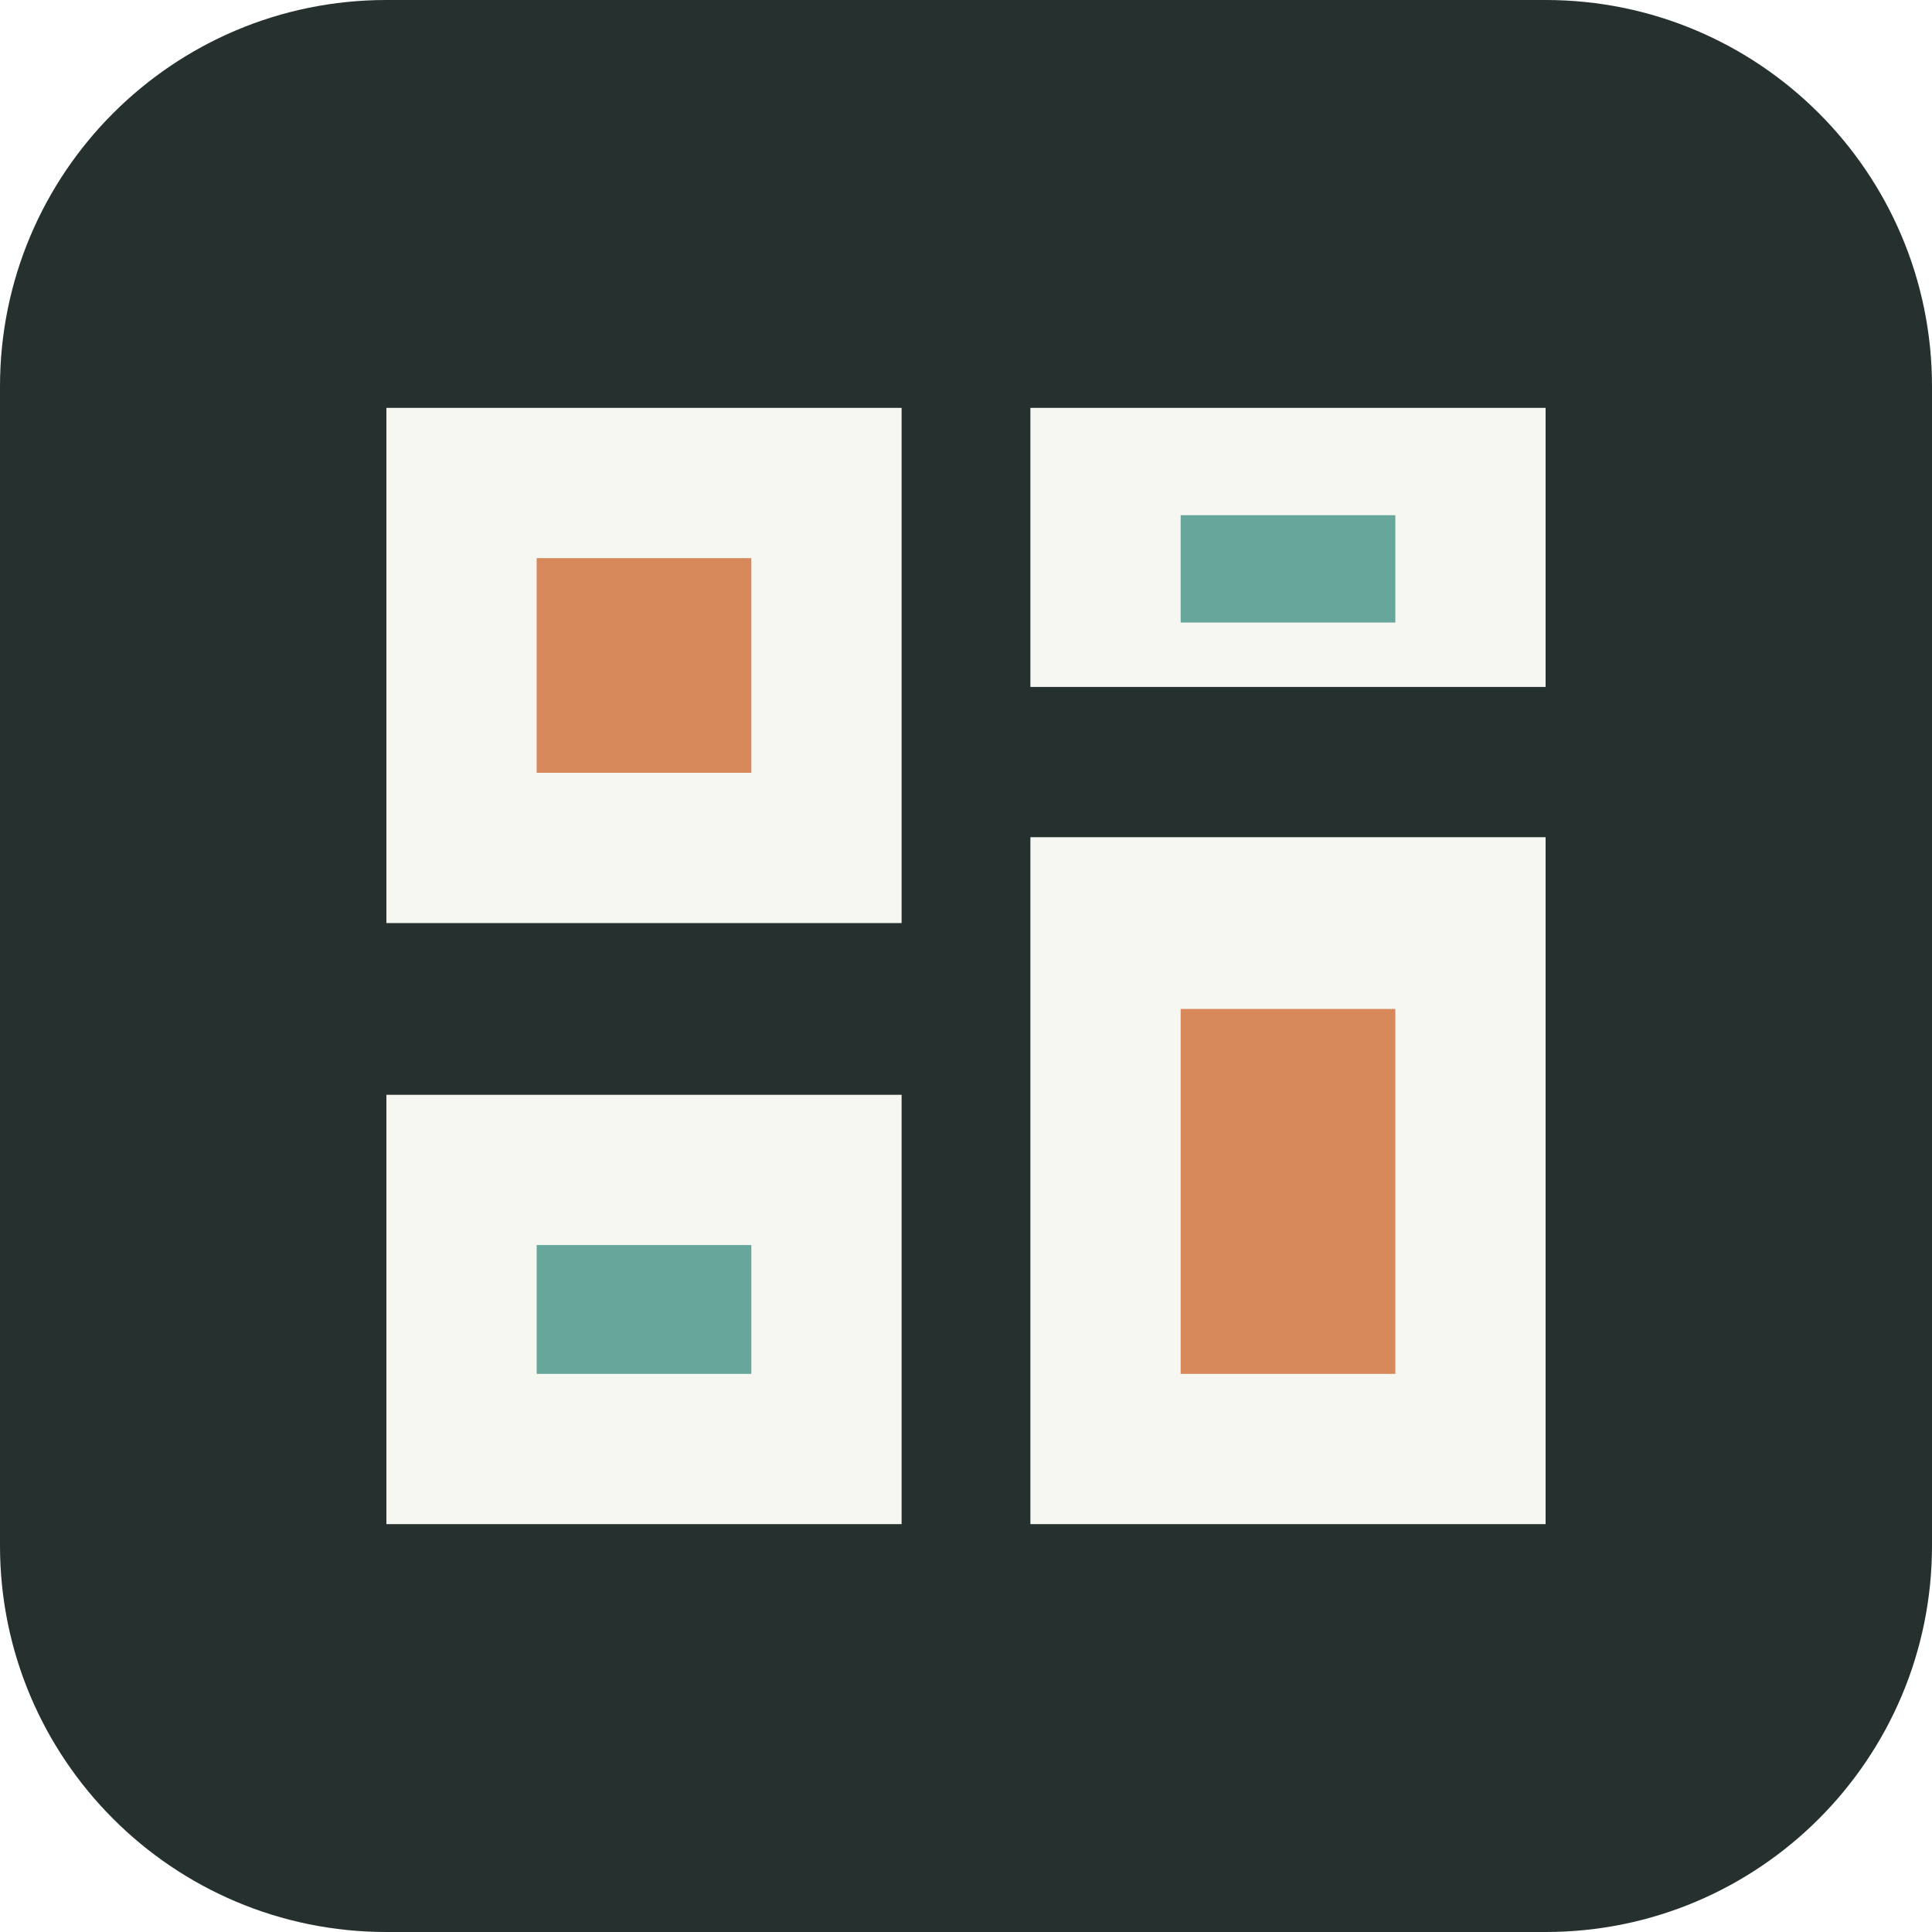
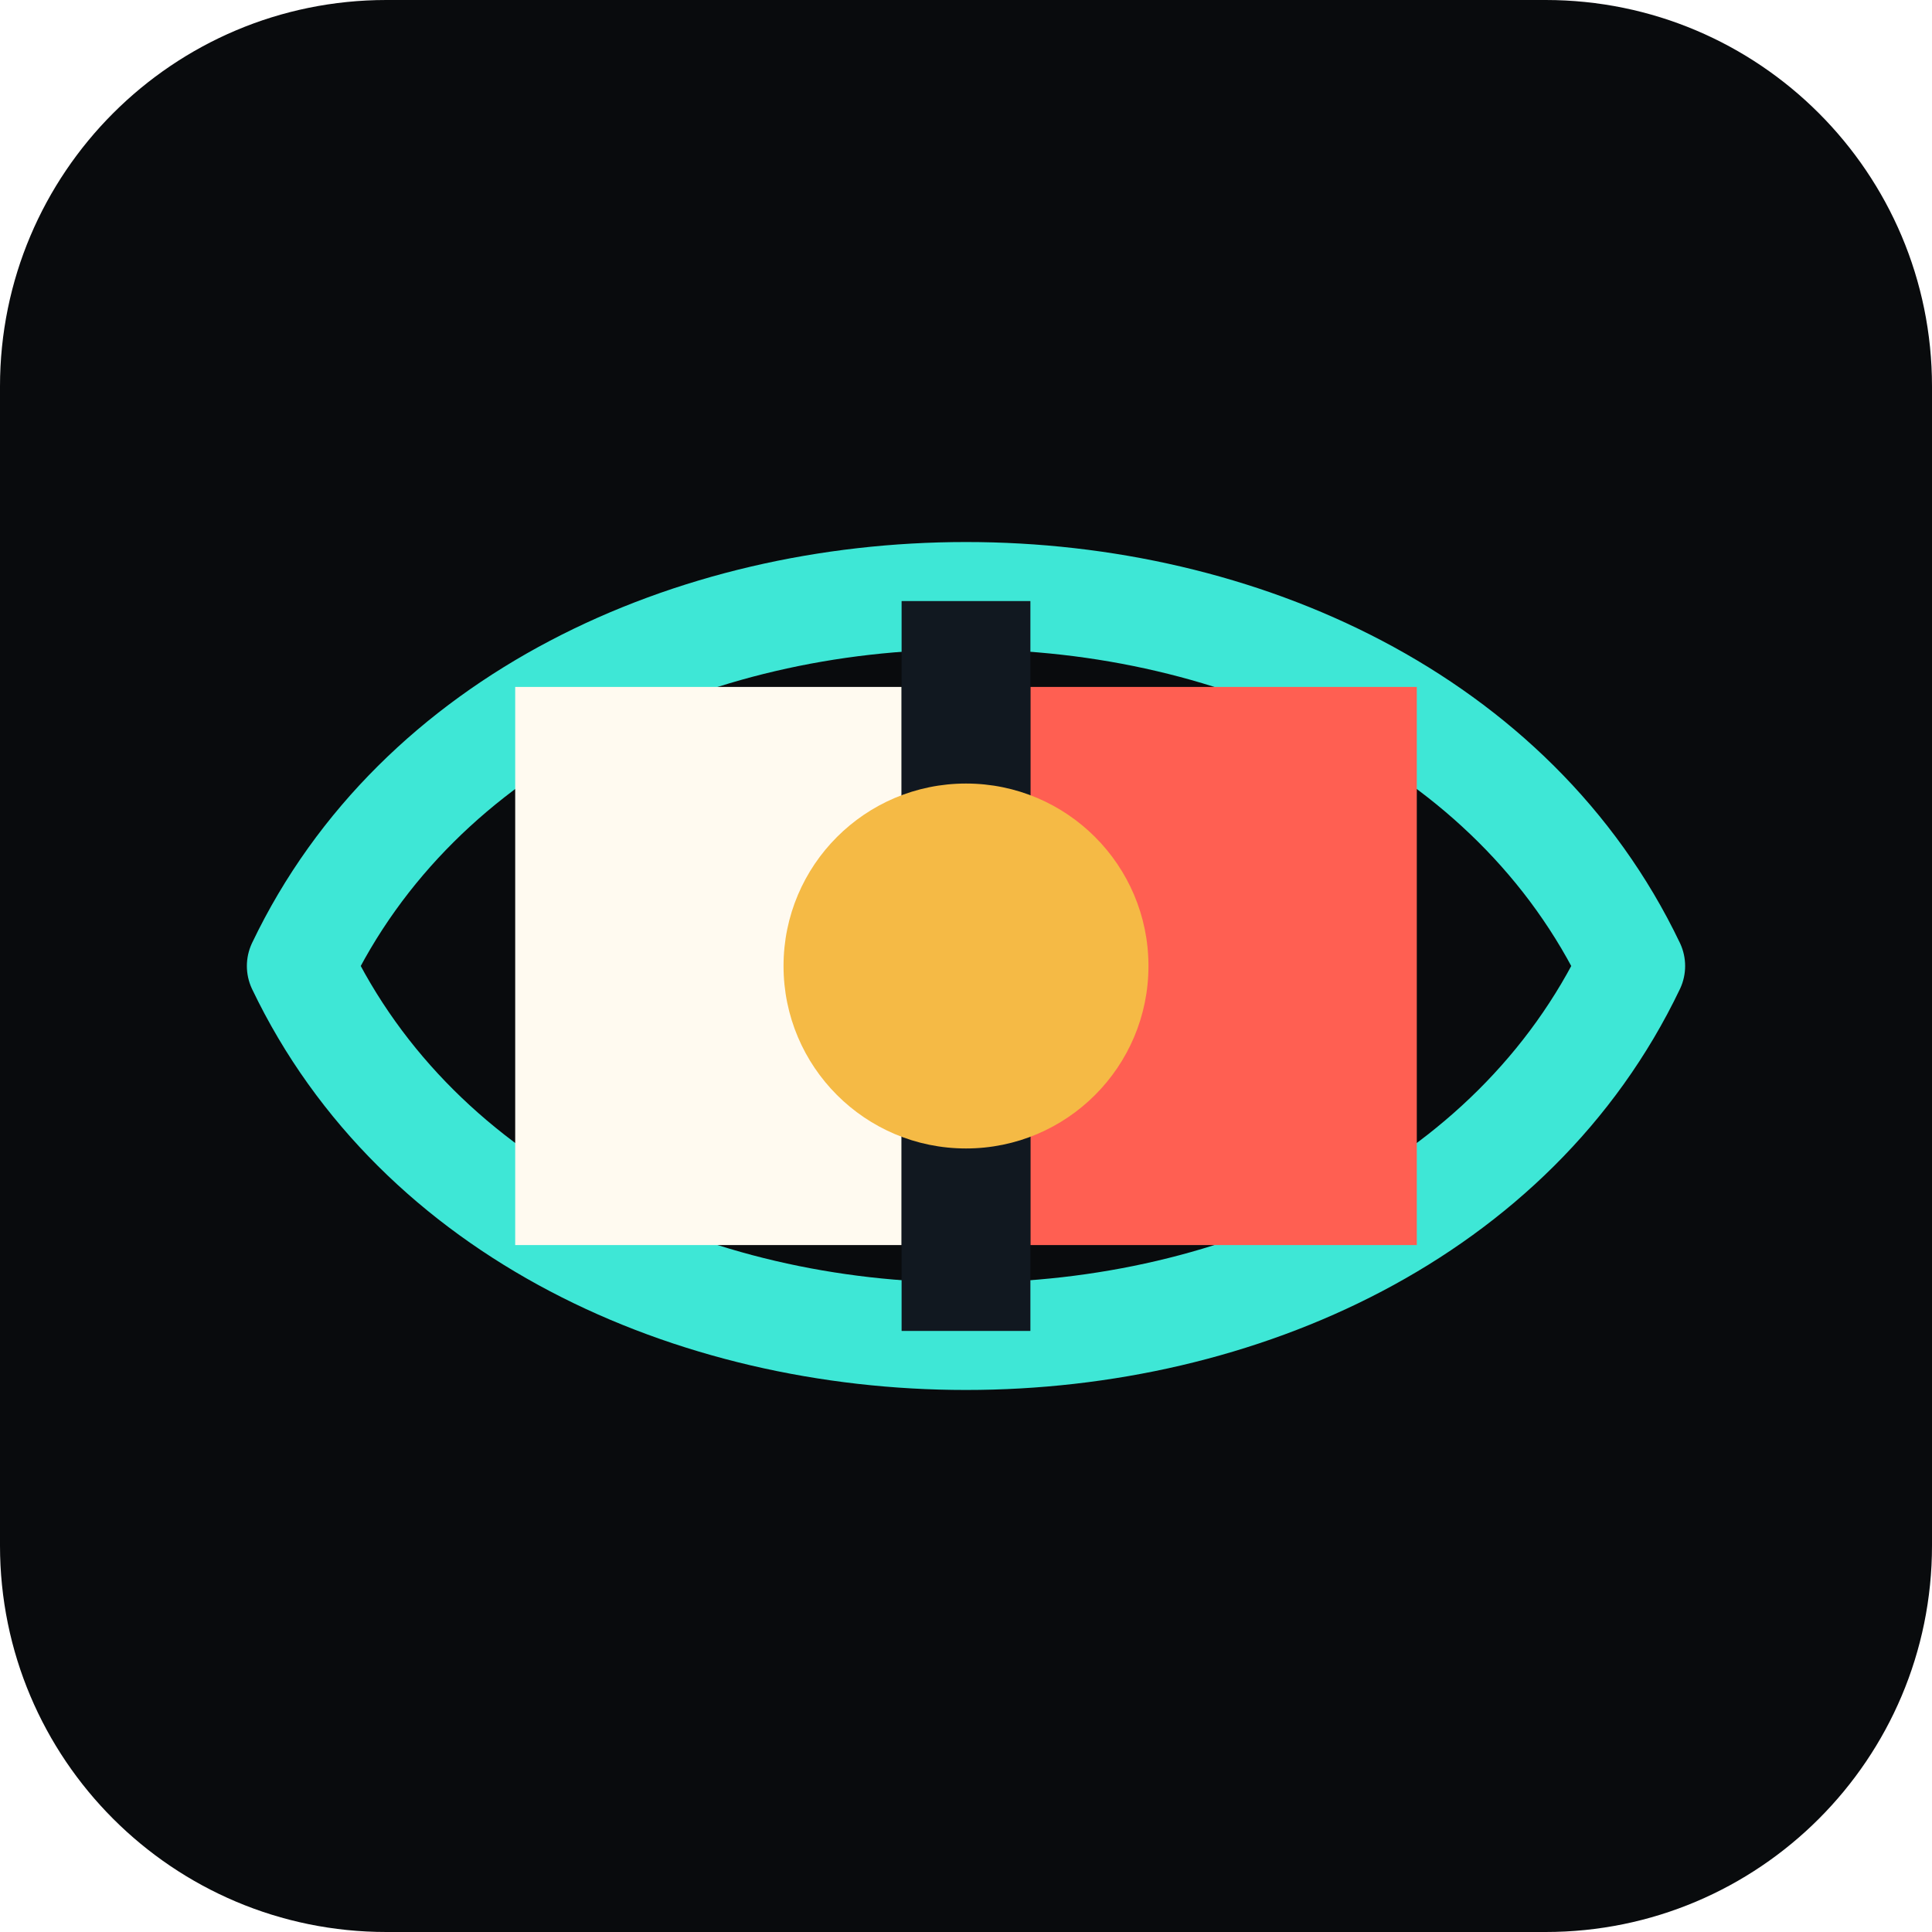
<svg xmlns="http://www.w3.org/2000/svg" viewBox="0 0 180 180">
-   <rect width="180" height="180" rx="36" fill="#26312f" />
-   <path fill="#f7f7f2" d="M36 38h48v48H36zM96 38h48v26H96zM96 78h48v64H96zM36 102h48v40H36z" />
-   <path fill="#d8895b" d="M50 52h20v20H50zM110 94h20v34h-20z" />
-   <path fill="#66a69b" d="M110 48h20v10h-20zM50 116h20v12H50z" />
+   <rect width="180" height="180" rx="36" fill="#090b0d" />
+   <path d="M28 90c22-46 102-46 124 0M28 90c22 46 102 46 124 0" fill="none" stroke="#3ee7d6" stroke-width="10" stroke-linecap="round" />
+   <path d="M48 64h36v52H48z" fill="#fffaf0" />
+   <path d="M96 64h36v52H96z" fill="#ff5f52" />
+   <path d="M84 56h12v68H84z" fill="#111820" />
+   <circle cx="90" cy="90" r="17" fill="#f5ba45" />
</svg>
